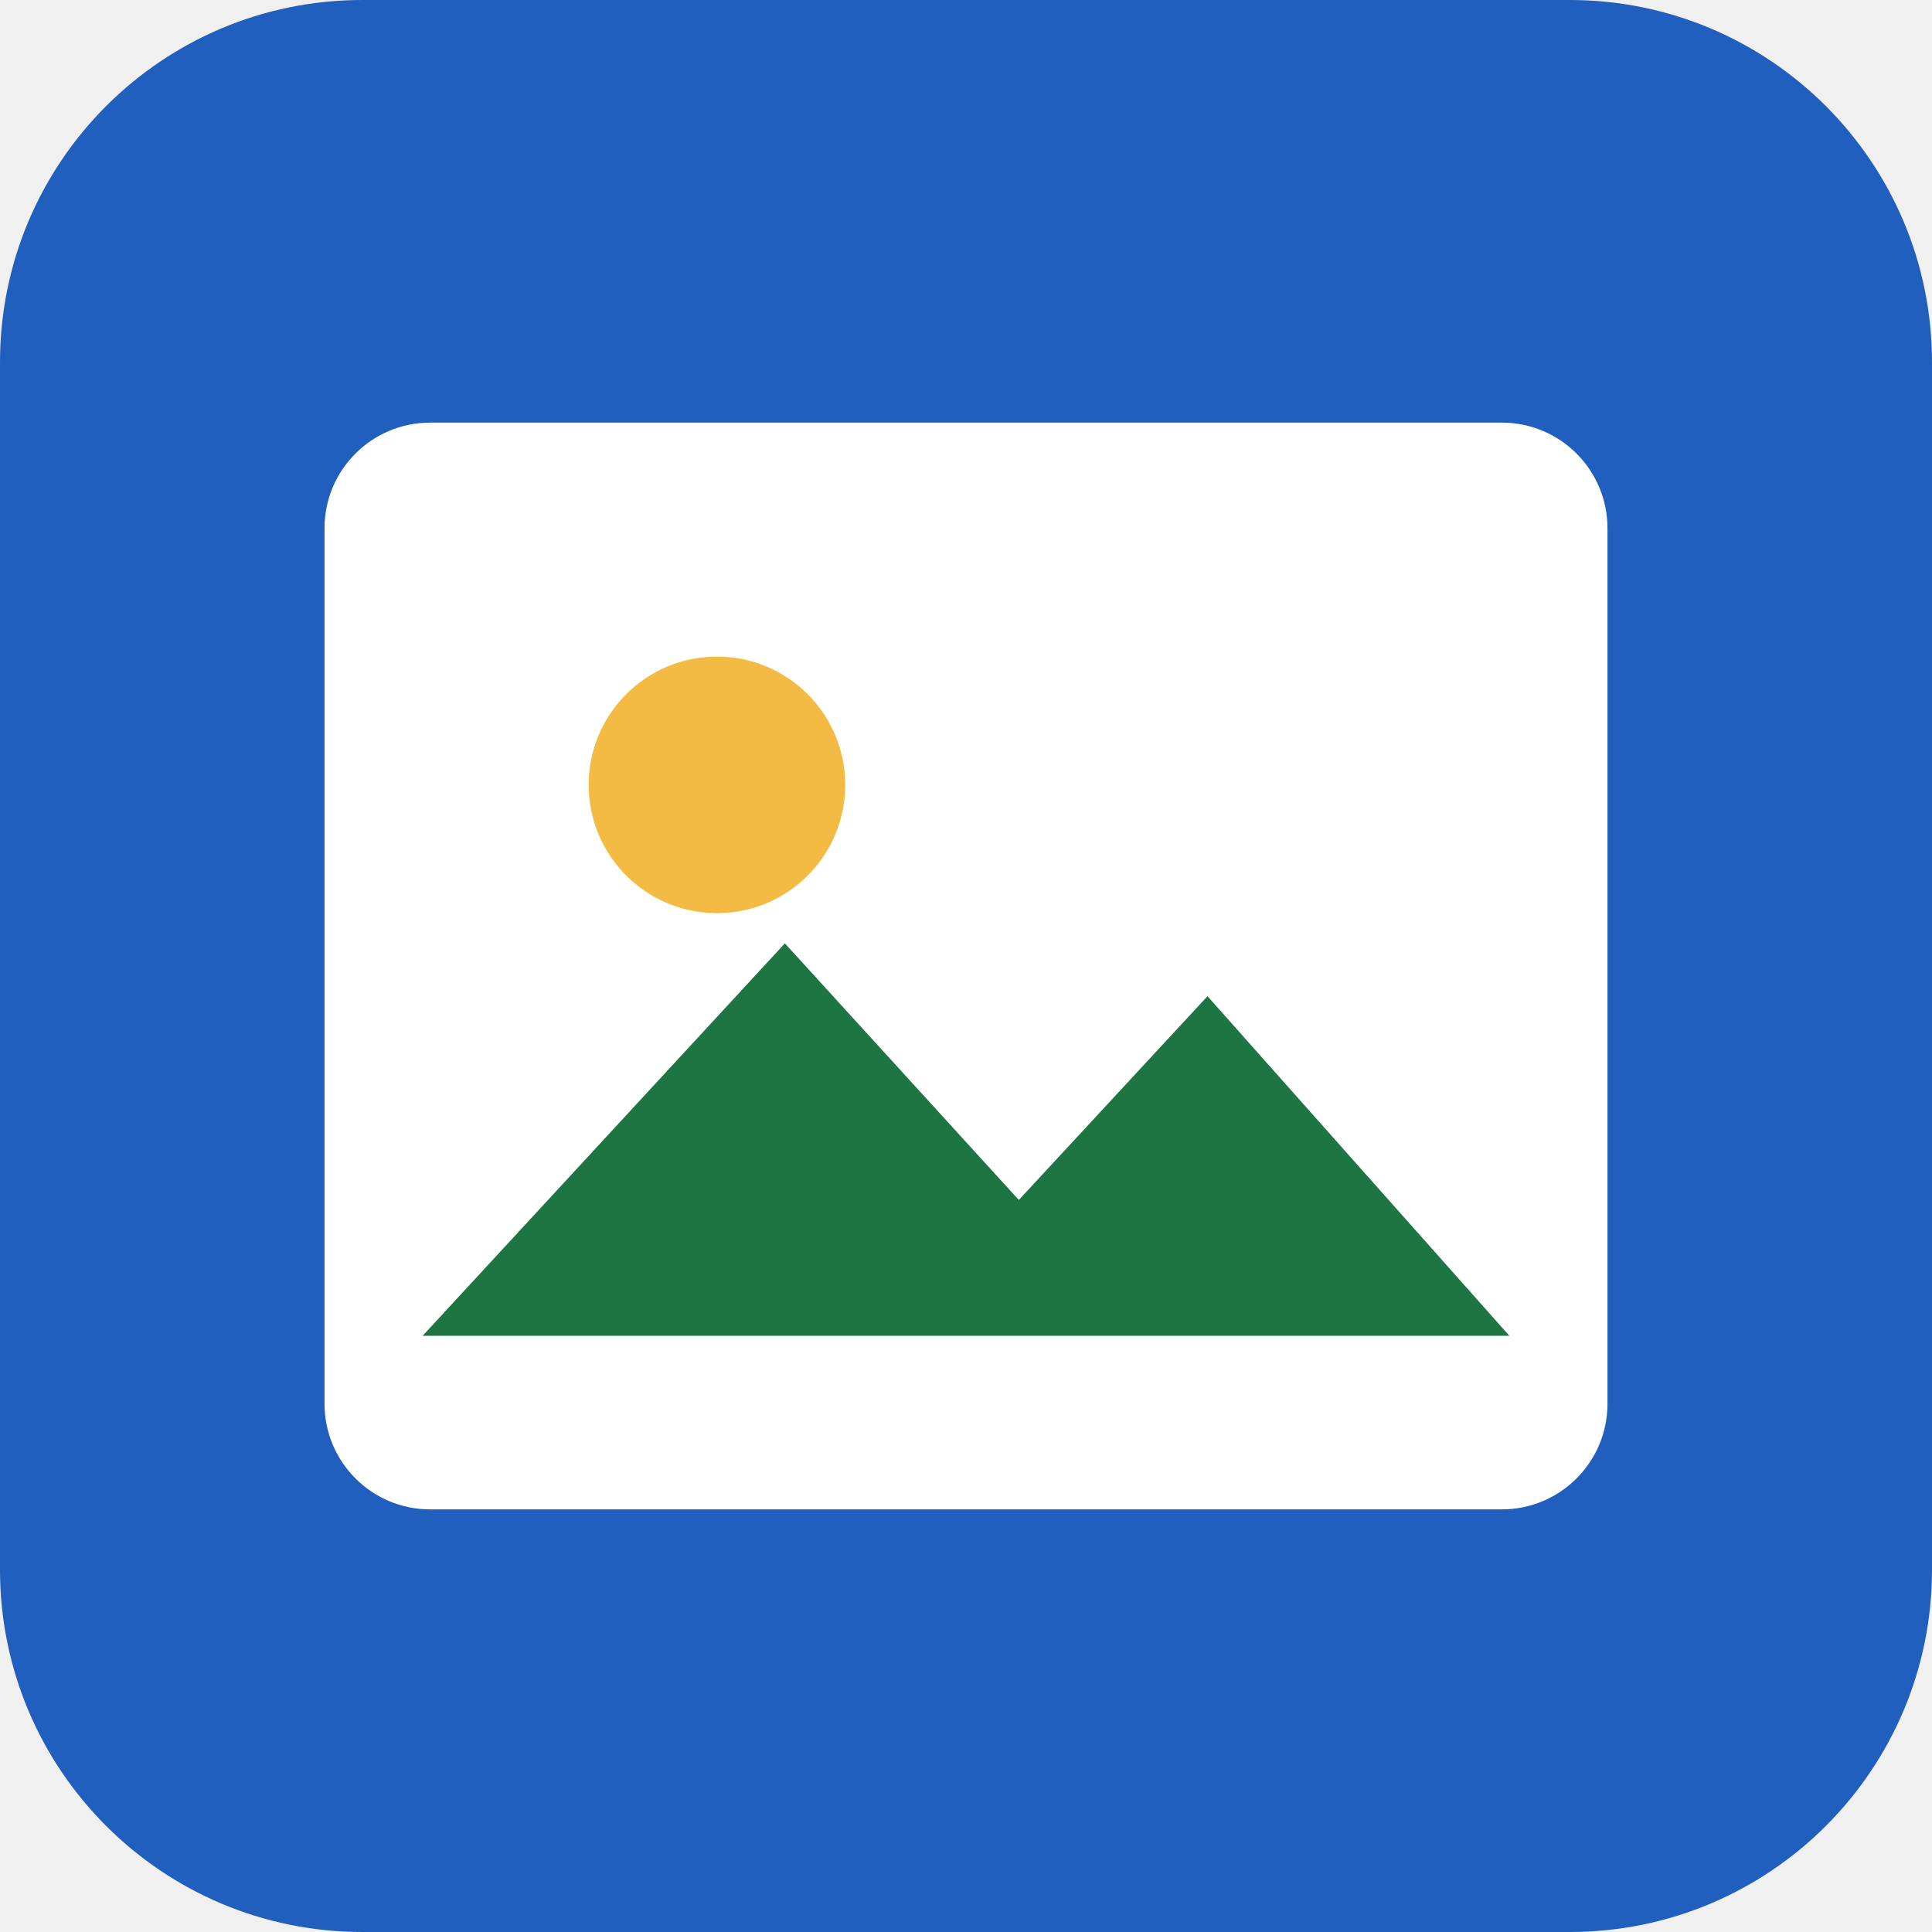
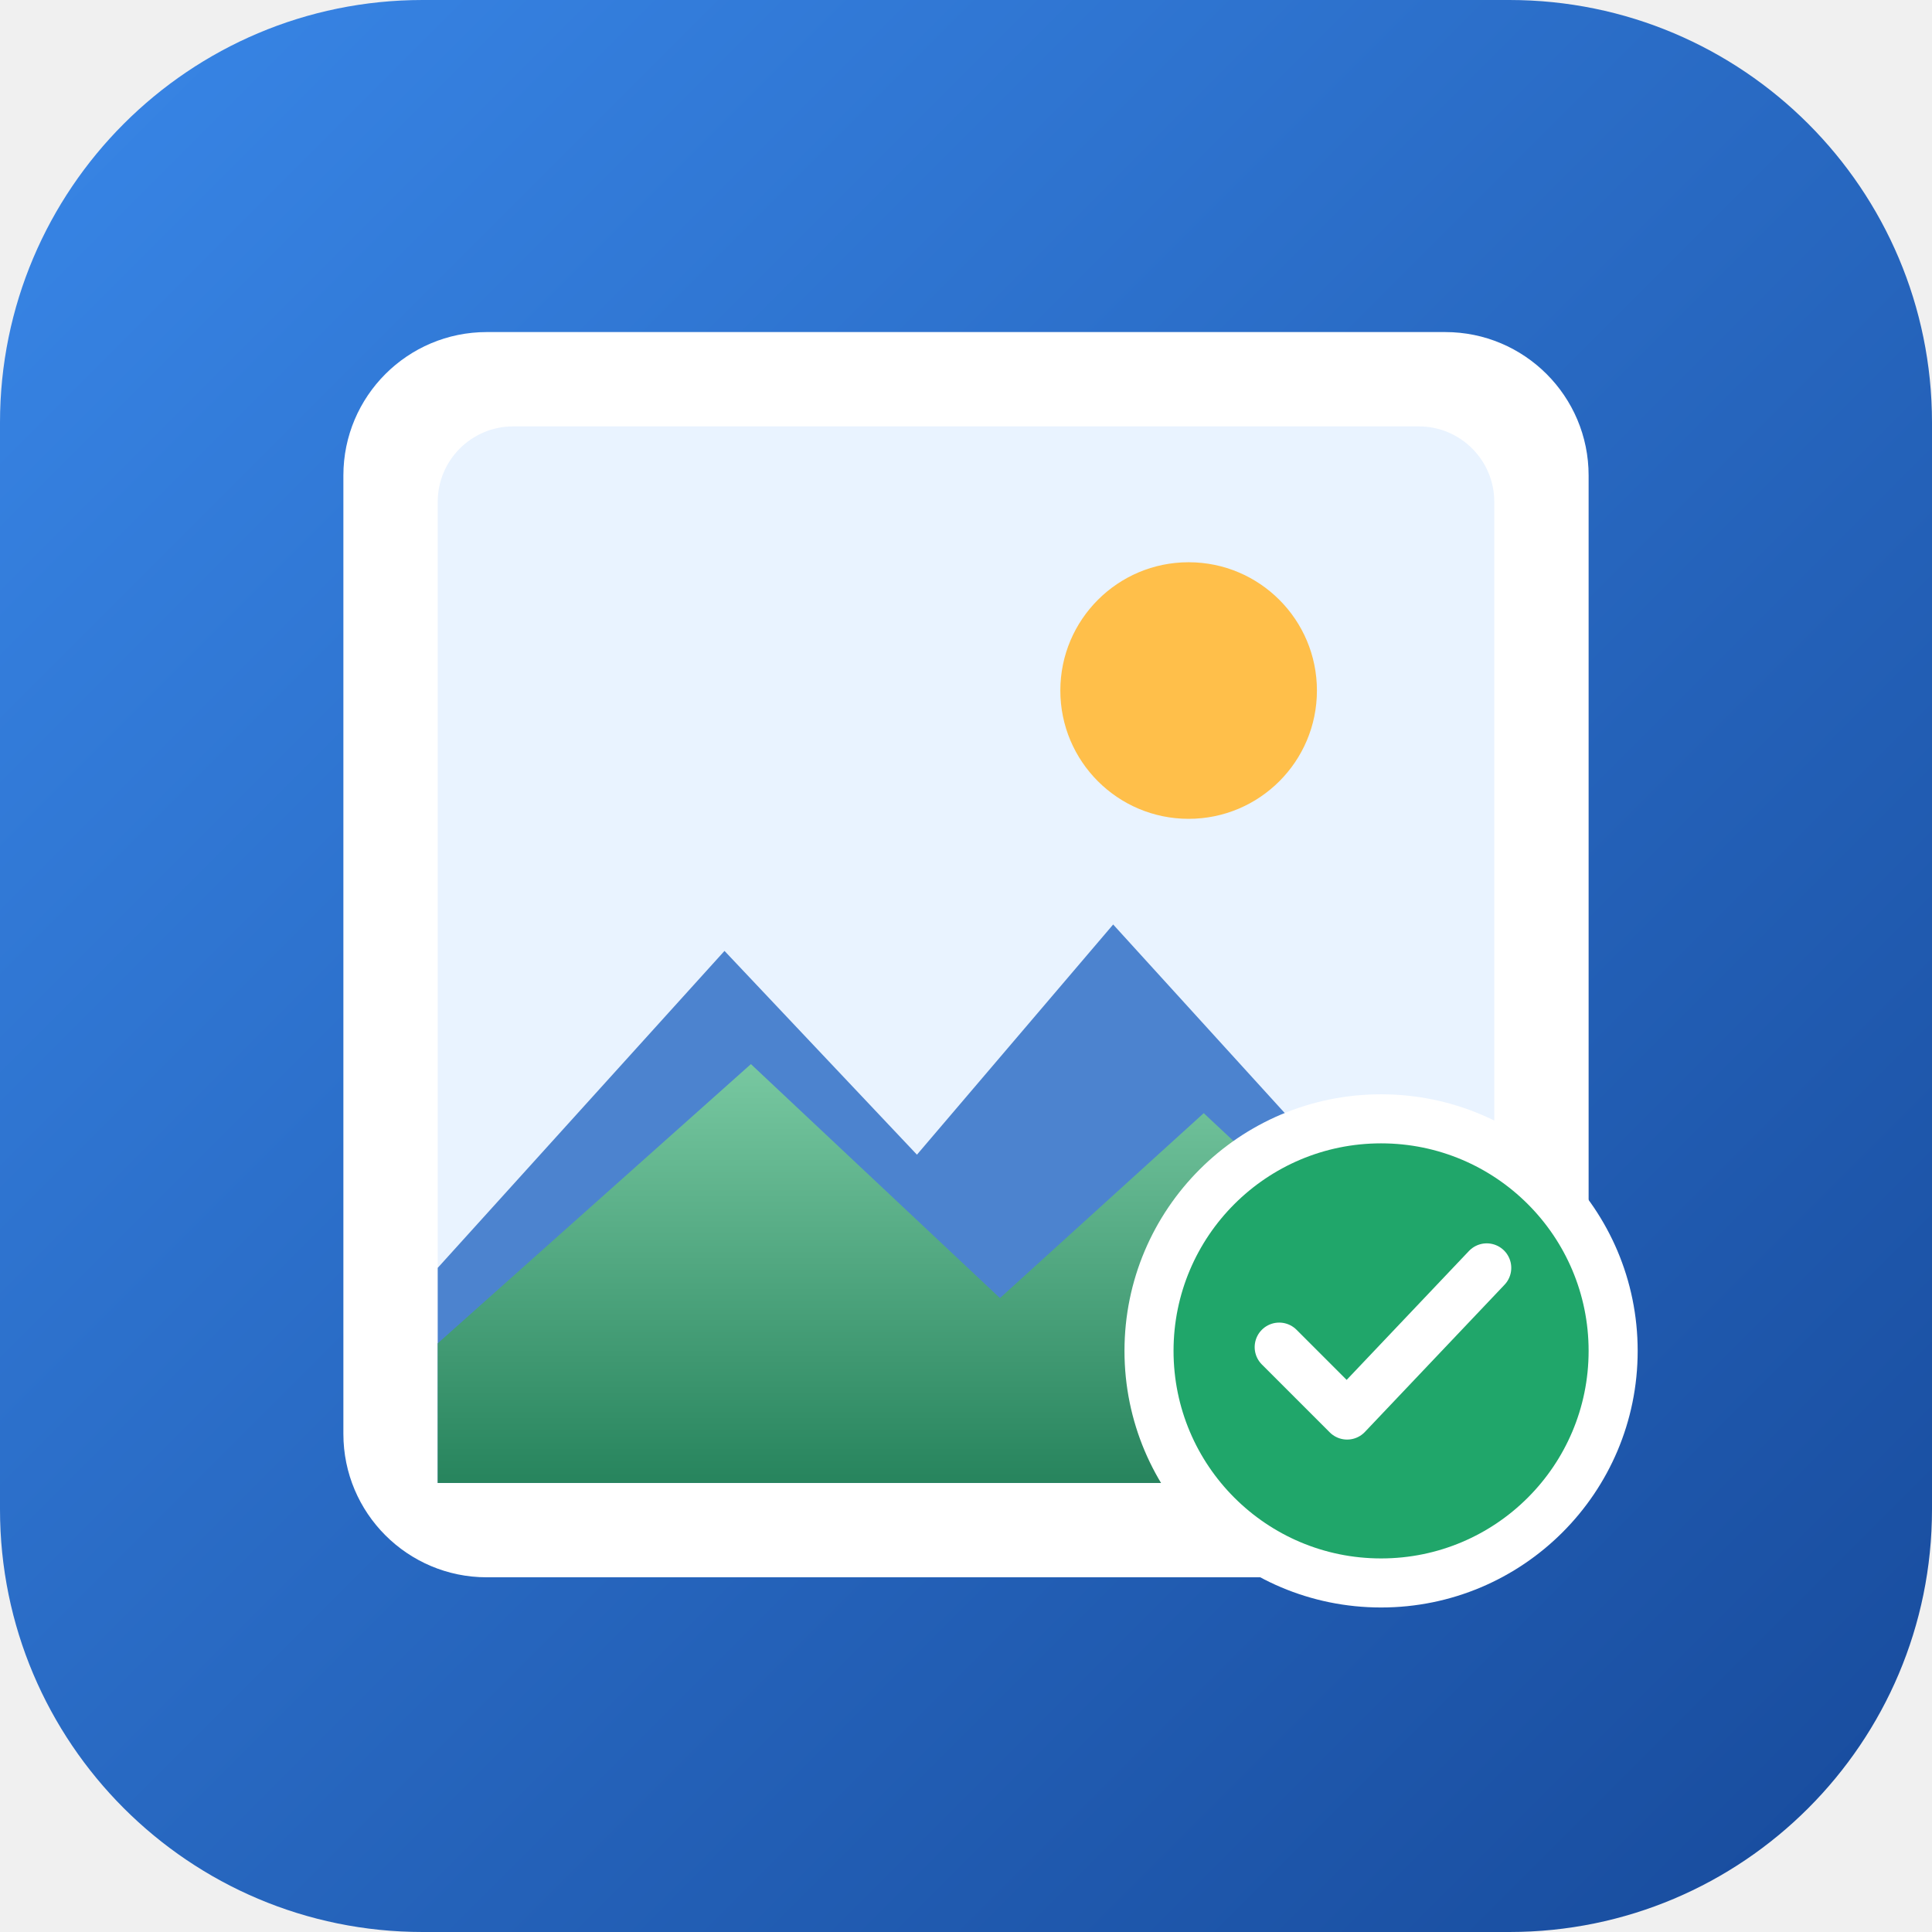
- <svg xmlns="http://www.w3.org/2000/svg" viewBox="0 0 512 512">
-   <rect width="512" height="512" rx="96" fill="#205fbd" />
-   <rect x="86" y="112" width="340" height="288" rx="28" fill="#fff" />
-   <circle cx="190" cy="208" r="34" fill="#f4bb44" />
-   <path d="m112 354 96-104 62 68 50-54 80 90z" fill="#1d7542" />
+ <svg xmlns="http://www.w3.org/2000/svg" width="512" height="512" viewBox="0 0 512 512">
+   <defs>
+     <linearGradient id="background" x1="0" y1="0" x2="1" y2="1">
+       <stop stop-color="#3987e8" />
+       <stop offset="1" stop-color="#174a9b" />
+     </linearGradient>
+     <linearGradient id="landscape" x1="0" y1="0" x2="0" y2="1">
+       <stop stop-color="#78c8a1" />
+       <stop offset="1" stop-color="#27845d" />
+     </linearGradient>
+   </defs>
+   <rect width="512" height="512" rx="112" fill="url(#background)" />
+   <rect x="91" y="88" width="330" height="330" rx="38" fill="#fff" />
+   <rect x="116" y="113" width="280" height="280" rx="20" fill="#e9f3ff" />
+   <circle cx="315" cy="183" r="34" fill="#ffbf4a" />
+   <path d="m116 336 76-84 51 54 52-61 101 111v37H116z" fill="#4c83cf" />
+   <path d="m116 356 83-74 66 62 54-49 77 72v26H116z" fill="url(#landscape)" />
+   <circle cx="366" cy="358" r="68" fill="#fff" />
+   <circle cx="366" cy="358" r="55" fill="#20a66a" />
+   <path d="m339 357 18 18 37-39" fill="none" stroke="#fff" stroke-linecap="round" stroke-linejoin="round" stroke-width="13" />
</svg>
